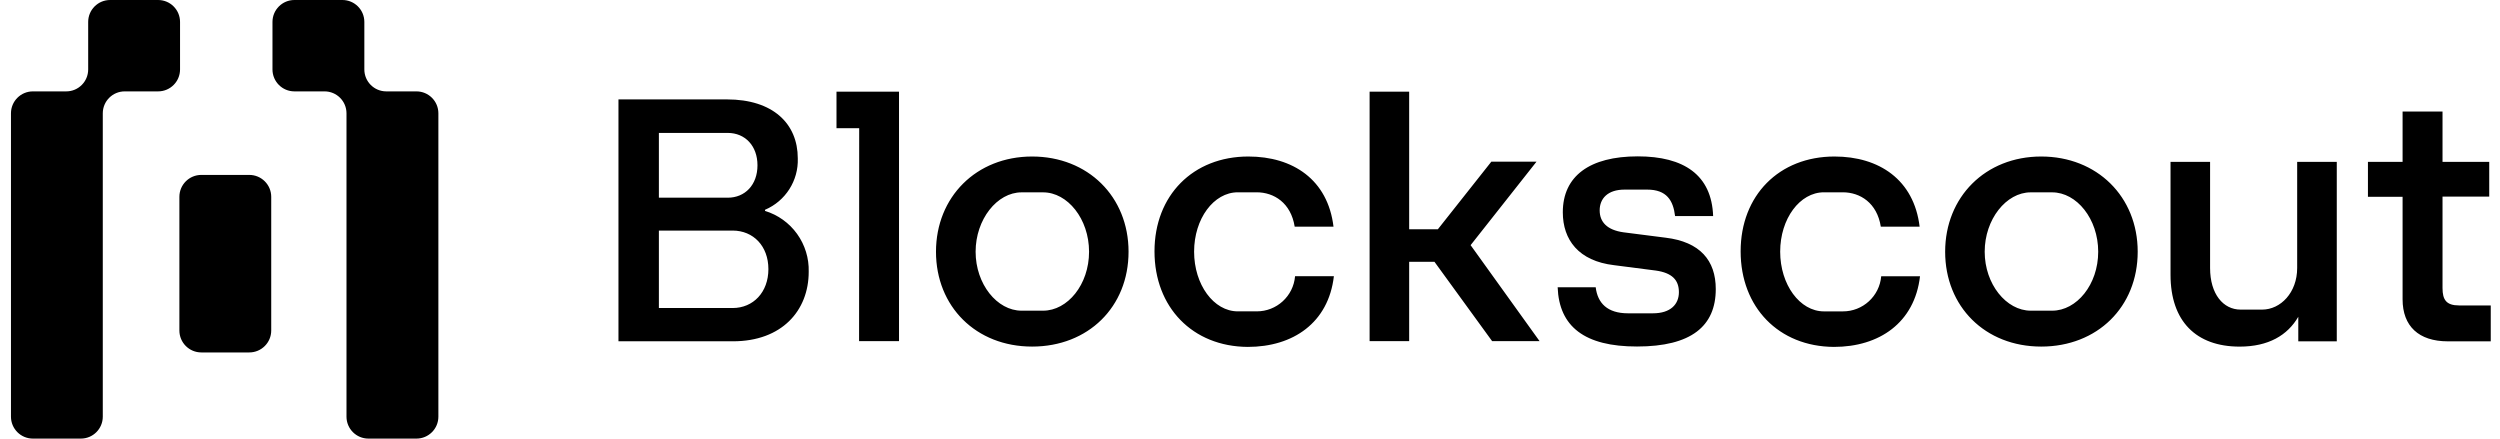
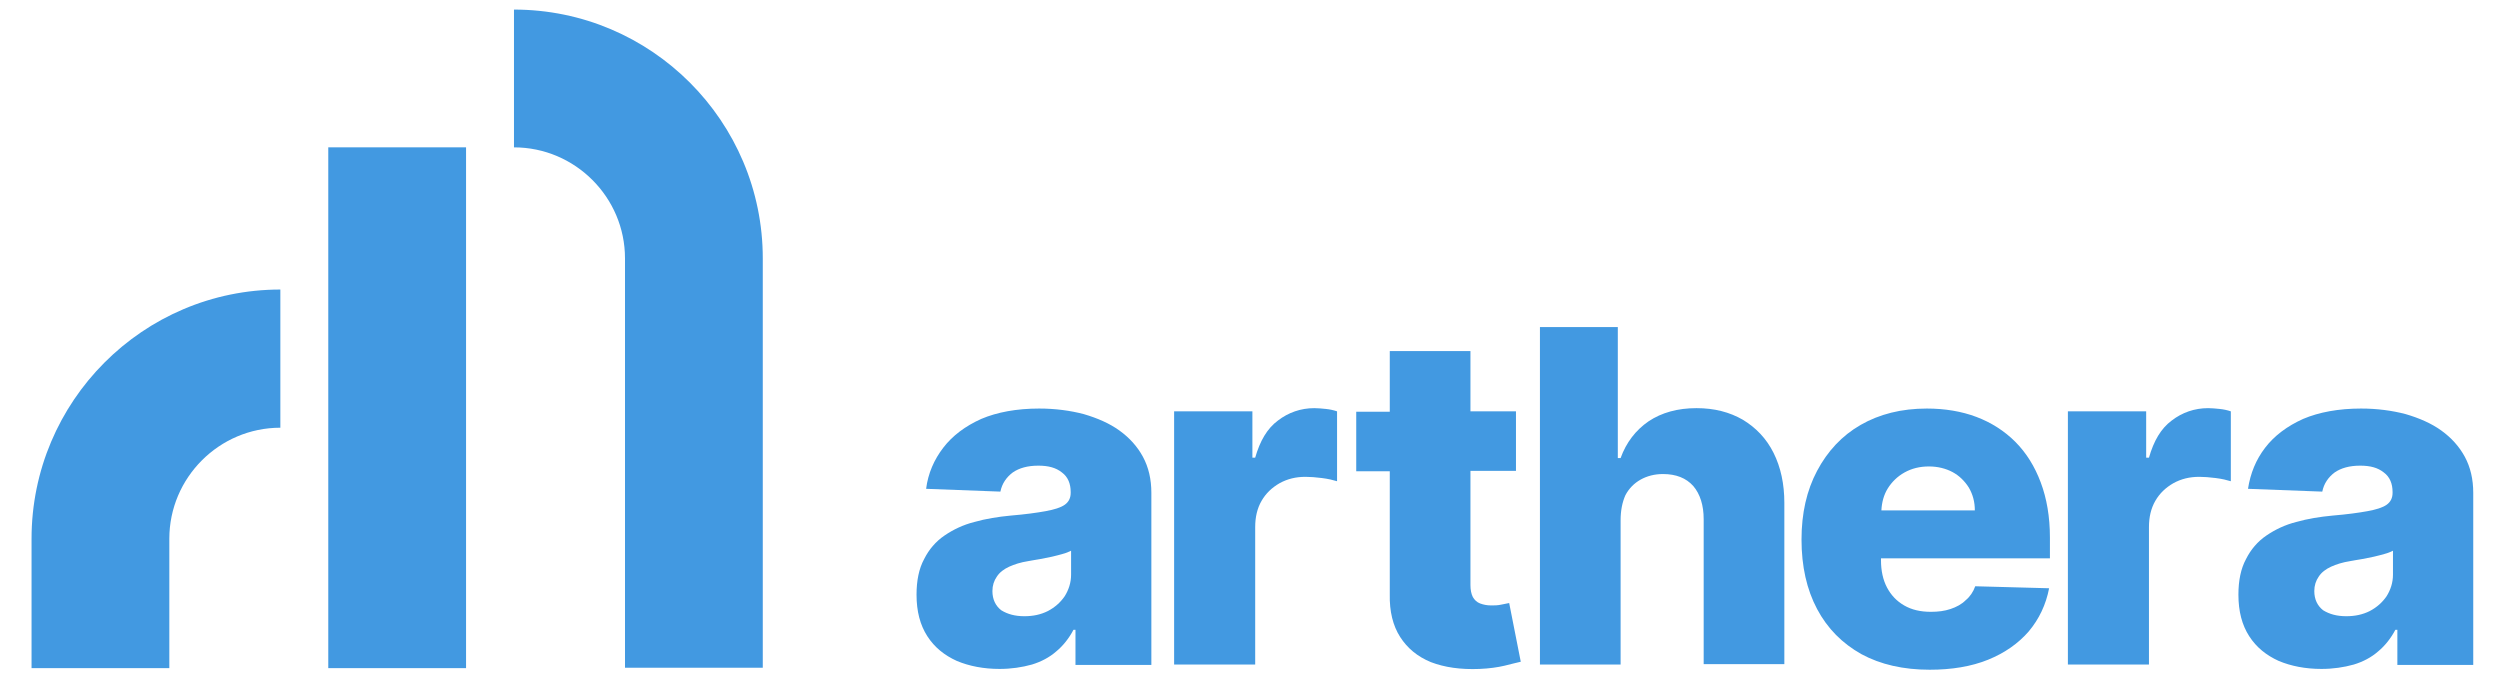
- <svg xmlns="http://www.w3.org/2000/svg" viewBox="0 0 114 20" fill="none">
-   <path fill-rule="evenodd" clip-rule="evenodd" d="M7.21 0a1 1 0 0 1 1 1v2.167a1 1 0 0 1-1 1H5.687a1 1 0 0 0-1 1V19a1 1 0 0 1-1 1H1.5a1 1 0 0 1-1-1V5.167a1 1 0 0 1 1-1h1.521a1 1 0 0 0 1-1V1a1 1 0 0 1 1-1H7.21Zm8.404 0a1 1 0 0 1 1 1v2.167a1 1 0 0 0 1 1h1.376a1 1 0 0 1 1 1V19a1 1 0 0 1-1 1H16.8a1 1 0 0 1-1-1V5.167a1 1 0 0 0-1-1h-1.375a1 1 0 0 1-1-1V1a1 1 0 0 1 1-1h2.188Zm-4.246 7.976a1 1 0 0 1 1 1v6.095a1 1 0 0 1-1 1H9.18a1 1 0 0 1-1-1V8.976a1 1 0 0 1 1-1h2.188Zm26.776-2.131h1.035l-.005 9.71h1.821V4.181h-2.851v1.664ZM33.15 4.533h-4.948v11.03h5.223c2.225 0 3.452-1.396 3.452-3.17a2.825 2.825 0 0 0-.529-1.726 2.81 2.81 0 0 0-1.463-1.049v-.052a2.456 2.456 0 0 0 1.494-2.343c0-1.588-1.134-2.69-3.23-2.69Zm1.391 3.005c0 .891-.567 1.477-1.357 1.477h-3.139V6.061h3.139c.79 0 1.357.586 1.357 1.477Zm.498 4.734c0 1.05-.687 1.774-1.632 1.774h-3.362v-3.532h3.362c.945 0 1.632.707 1.632 1.758Zm7.642-.793c0-2.498 1.84-4.342 4.383-4.342s4.398 1.826 4.398 4.342c0 2.516-1.838 4.325-4.398 4.325-2.56 0-4.383-1.827-4.383-4.325Zm3.902 2.688h.982c1.117 0 2.096-1.189 2.096-2.688 0-1.5-.982-2.708-2.096-2.708h-.982c-1.116 0-2.095 1.231-2.095 2.708s.979 2.688 2.095 2.688Zm10.342-7.03c-2.525 0-4.28 1.775-4.28 4.325 0 2.55 1.735 4.342 4.253 4.357 2.071 0 3.681-1.103 3.927-3.223h-1.77a1.75 1.75 0 0 1-1.752 1.602h-.859c-1.1 0-1.993-1.22-1.993-2.722 0-1.501.893-2.707 1.993-2.707h.859c.79 0 1.563.482 1.735 1.568h1.77c-.258-2.149-1.856-3.2-3.883-3.2Zm5.53-2.956h1.803v6.274h1.308l2.44-3.084h2.06l-3.006 3.808 3.144 4.376H68.04l-2.629-3.618h-1.153v3.618h-1.804V4.181Zm10.309 8.918h-1.735c.066 1.792 1.227 2.705 3.62 2.702 2.473 0 3.59-.93 3.59-2.619 0-1.31-.722-2.154-2.285-2.343l-1.926-.246c-.74-.104-1.083-.465-1.083-1 0-.534.361-.947 1.134-.947h1.033c.894 0 1.186.5 1.272 1.206h1.735c-.067-1.878-1.338-2.722-3.436-2.722-2.192 0-3.419.896-3.419 2.55 0 1.257.722 2.222 2.337 2.412l1.909.246c.739.106 1.048.433 1.048.985 0 .551-.378.964-1.186.964h-1.136c-.94 0-1.386-.465-1.472-1.188Zm6.609-1.637c0-2.55 1.752-4.325 4.28-4.325 2.027 0 3.624 1.051 3.882 3.2h-1.77c-.171-1.086-.944-1.568-1.734-1.568h-.86c-1.101 0-1.995 1.206-1.995 2.707 0 1.502.894 2.723 1.996 2.723h.859a1.75 1.75 0 0 0 1.752-1.602h1.77c-.246 2.119-1.856 3.222-3.927 3.222-2.516-.015-4.253-1.807-4.253-4.357Zm13.706-4.325c-2.543 0-4.38 1.844-4.38 4.342 0 2.498 1.818 4.325 4.38 4.325s4.4-1.81 4.4-4.325c0-2.516-1.858-4.342-4.4-4.342Zm.5 7.03h-.976c-1.117 0-2.101-1.211-2.101-2.688s.98-2.708 2.096-2.708h.981c1.117 0 2.099 1.209 2.099 2.708s-.982 2.688-2.099 2.688Zm5.397-1.637V7.38h1.804v4.842c0 1.19.601 1.896 1.391 1.896h.982c.842 0 1.598-.776 1.598-1.896V7.381h1.806v8.184h-1.755v-1.12c-.491.844-1.357 1.361-2.68 1.361-1.978-.002-3.146-1.157-3.146-3.276Zm10.582-3.557v4.677c0 1.223.736 1.913 2.057 1.915h1.963v-1.637h-1.443c-.584 0-.756-.258-.756-.792v-4.17h2.13V7.38h-2.13V5.086h-1.821v2.295h-1.58v1.592h1.58Z" fill="currentColor" />
+ <svg xmlns="http://www.w3.org/2000/svg" xmlns:xlink="http://www.w3.org/1999/xlink" version="1.1" id="Layer_1" x="0px" y="0px" viewBox="0 0 626 173" style="enable-background:new 0 0 626 173;" xml:space="preserve">
+   <defs id="defs101" />
+   <style type="text/css" id="style72">
+ 	.st0{clip-path:url(#SVGID_00000088092580286713044750000015035544281671948438_);}
+ </style>
+   <g id="g96">
+     <defs id="defs75">
+       <rect id="SVGID_1_" x="-635" y="-420.9" width="1897" height="1011.9" />
+     </defs>
+     <clipPath id="SVGID_00000059281323624144844100000006132017131603372189_">
+       <use xlink:href="#SVGID_1_" style="overflow:visible;" id="use77" />
+     </clipPath>
+     <path style="clip-path:url(#SVGID_00000059281323624144844100000006132017131603372189_);fill:#4299e1;fill-opacity:1" d="M191,64.7v102.5h-34.5V64.7   c0-15.3-12.5-27.8-27.8-27.8V2.4C163.1,2.4,191,30.4,191,64.7 M7.9,134.9v32.4h34.5v-32.4c0-15.3,12.5-27.8,27.8-27.8V72.5   C35.8,72.5,7.9,100.5,7.9,134.9 M116.7,36.9H82.2v130.4h34.5V36.9z" clip-path="url(#SVGID_00000059281323624144844100000006132017131603372189_)" id="path80" />
+     <path style="clip-path:url(#SVGID_00000059281323624144844100000006132017131603372189_);fill:#4299e1;fill-opacity:1" d="M250.3,167.5c-4,0-7.6-0.7-10.7-2   c-3.1-1.4-5.6-3.4-7.4-6.2c-1.8-2.8-2.7-6.2-2.7-10.4c0-3.5,0.6-6.5,1.9-8.9c1.2-2.4,2.9-4.4,5.1-5.9c2.2-1.5,4.7-2.7,7.5-3.4   c2.8-0.8,5.9-1.3,9.1-1.6c3.6-0.3,6.5-0.7,8.7-1.1c2.2-0.4,3.8-0.9,4.8-1.6c1-0.7,1.5-1.7,1.5-3v-0.2c0-2.1-0.7-3.8-2.2-4.9   c-1.5-1.2-3.4-1.7-5.9-1.7c-2.7,0-4.8,0.6-6.4,1.7c-1.6,1.2-2.7,2.8-3.1,4.8l-18.6-0.7c0.5-3.9,2-7.3,4.3-10.3   c2.3-3,5.5-5.4,9.5-7.2c4-1.7,8.9-2.6,14.5-2.6c4,0,7.8,0.5,11.2,1.4c3.4,1,6.4,2.3,8.9,4.1c2.5,1.8,4.5,4,5.9,6.6   c1.4,2.6,2.1,5.6,2.1,9v43.1h-19v-8.8h-0.5c-1.1,2.1-2.6,4-4.3,5.4c-1.7,1.5-3.8,2.6-6.1,3.3C255.9,167.1,253.2,167.5,250.3,167.5    M256.5,154.3c2.2,0,4.1-0.4,5.9-1.3c1.7-0.9,3.1-2.1,4.2-3.7c1-1.6,1.6-3.4,1.6-5.4v-6c-0.6,0.3-1.3,0.6-2.1,0.8   c-0.8,0.2-1.7,0.5-2.7,0.7c-1,0.2-2,0.4-3,0.6c-1,0.2-2,0.3-2.9,0.5c-1.9,0.3-3.5,0.8-4.8,1.4c-1.3,0.6-2.4,1.4-3.1,2.5   c-0.7,1-1.1,2.2-1.1,3.6c0,2.1,0.8,3.7,2.2,4.8C252.3,153.8,254.2,154.3,256.5,154.3" clip-path="url(#SVGID_00000059281323624144844100000006132017131603372189_)" id="path82" />
+     <path style="clip-path:url(#SVGID_00000059281323624144844100000006132017131603372189_);fill:#4299e1;fill-opacity:1" d="M294,166.4v-63.4h19.6v11.6h0.7   c1.2-4.2,3-7.3,5.7-9.3c2.6-2,5.7-3.1,9.1-3.1c0.9,0,1.9,0.1,2.9,0.2c1,0.1,1.9,0.3,2.8,0.6v17.5c-1-0.3-2.2-0.6-3.8-0.8   s-2.9-0.3-4.1-0.3c-2.4,0-4.5,0.5-6.5,1.6c-1.9,1.1-3.4,2.5-4.5,4.4c-1.1,1.9-1.6,4.1-1.6,6.6v34.4H294z" clip-path="url(#SVGID_00000059281323624144844100000006132017131603372189_)" id="path84" />
+     <path style="clip-path:url(#SVGID_00000059281323624144844100000006132017131603372189_);fill:#4299e1;fill-opacity:1" d="M377.9,151c-0.4,0.1-1.1,0.2-2,0.4   c-0.9,0.2-1.7,0.2-2.5,0.2c-1.1,0-2-0.2-2.8-0.5c-0.8-0.3-1.4-0.9-1.8-1.6c-0.4-0.8-0.6-1.8-0.6-3v-28.6h11.4v-14.9h-11.4V87.9   h-20.2v15.2h-8.4v14.9h8.4v30.8c-0.1,4.3,0.8,7.9,2.6,10.7c1.8,2.8,4.3,4.9,7.7,6.3c3.4,1.3,7.4,1.9,12.2,1.7   c2.4-0.1,4.5-0.4,6.2-0.8c1.7-0.4,3.1-0.8,4.1-1L377.9,151z" clip-path="url(#SVGID_00000059281323624144844100000006132017131603372189_)" id="path86" />
+     <path style="clip-path:url(#SVGID_00000059281323624144844100000006132017131603372189_);fill:#4299e1;fill-opacity:1" d="M405.8,130.3v36.1h-20.2V81.9h19.5   v32.8h0.7c1.4-3.9,3.8-7,7-9.2c3.3-2.2,7.3-3.3,12-3.3c4.5,0,8.3,1,11.6,2.9c3.3,2,5.9,4.7,7.7,8.3c1.8,3.6,2.7,7.8,2.7,12.5v40.4   h-20.2V130c0-3.5-0.9-6.3-2.6-8.3c-1.8-2-4.3-3-7.6-3c-2.1,0-4,0.5-5.6,1.4c-1.6,0.9-2.9,2.2-3.8,3.9   C406.2,125.8,405.8,127.9,405.8,130.3" clip-path="url(#SVGID_00000059281323624144844100000006132017131603372189_)" id="path88" />
+     <path style="clip-path:url(#SVGID_00000059281323624144844100000006132017131603372189_);fill:#4299e1;fill-opacity:1" d="M513.3,139.6v-5   c0-5.2-0.8-9.8-2.3-13.8c-1.5-4-3.6-7.4-6.4-10.2c-2.7-2.7-6-4.8-9.7-6.2c-3.7-1.4-7.9-2.1-12.4-2.1c-6.4,0-11.9,1.4-16.6,4.1   c-4.7,2.7-8.3,6.6-10.9,11.5c-2.6,4.9-3.9,10.6-3.9,17.2c0,6.7,1.3,12.5,3.9,17.4c2.6,4.9,6.3,8.6,11.1,11.3   c4.8,2.6,10.5,3.9,17.1,3.9c5.5,0,10.4-0.8,14.6-2.5c4.2-1.7,7.6-4.1,10.2-7.1c2.6-3.1,4.3-6.7,5.1-10.8l-18.5-0.5   c-0.5,1.4-1.3,2.6-2.4,3.5c-1,1-2.3,1.7-3.8,2.2c-1.5,0.5-3.1,0.7-4.9,0.7c-2.6,0-4.8-0.5-6.7-1.6c-1.9-1.1-3.3-2.6-4.3-4.5   c-1-1.9-1.5-4.2-1.5-6.8v-0.5H513.3z M476.9,118.3c1.8-1,3.8-1.5,6.1-1.5c2.2,0,4.2,0.5,5.9,1.4c1.7,0.9,3.1,2.3,4.1,3.9   c1,1.7,1.5,3.6,1.5,5.7h-23.4c0.1-2,0.6-3.9,1.6-5.5C473.7,120.7,475.1,119.3,476.9,118.3" clip-path="url(#SVGID_00000059281323624144844100000006132017131603372189_)" id="path90" />
+     <path style="clip-path:url(#SVGID_00000059281323624144844100000006132017131603372189_);fill:#4299e1;fill-opacity:1" d="M517.8,166.4v-63.4h19.6v11.6h0.7   c1.2-4.2,3-7.3,5.7-9.3c2.6-2,5.7-3.1,9.1-3.1c0.9,0,1.9,0.1,2.9,0.2c1,0.1,1.9,0.3,2.8,0.6v17.5c-1-0.3-2.2-0.6-3.8-0.8   c-1.6-0.2-2.9-0.3-4.1-0.3c-2.4,0-4.5,0.5-6.5,1.6c-1.9,1.1-3.4,2.5-4.5,4.4c-1.1,1.9-1.6,4.1-1.6,6.6v34.4H517.8z" clip-path="url(#SVGID_00000059281323624144844100000006132017131603372189_)" id="path92" />
+     <path style="clip-path:url(#SVGID_00000059281323624144844100000006132017131603372189_);fill:#4299e1;fill-opacity:1" d="M581.3,167.5c-4,0-7.6-0.7-10.7-2   c-3.1-1.4-5.6-3.4-7.4-6.2c-1.8-2.8-2.7-6.2-2.7-10.4c0-3.5,0.6-6.5,1.9-8.9c1.2-2.4,2.9-4.4,5.1-5.9c2.2-1.5,4.7-2.7,7.5-3.4   c2.8-0.8,5.9-1.3,9.1-1.6c3.6-0.3,6.5-0.7,8.7-1.1c2.2-0.4,3.8-0.9,4.8-1.6c1-0.7,1.5-1.7,1.5-3v-0.2c0-2.1-0.7-3.8-2.2-4.9   c-1.5-1.2-3.4-1.7-5.9-1.7c-2.7,0-4.8,0.6-6.4,1.7c-1.6,1.2-2.7,2.8-3.1,4.8l-18.6-0.7c0.6-3.9,2-7.3,4.3-10.3   c2.3-3,5.5-5.4,9.5-7.2c4-1.7,8.9-2.6,14.5-2.6c4,0,7.8,0.5,11.2,1.4c3.4,1,6.4,2.3,8.9,4.1c2.5,1.8,4.5,4,5.9,6.6   c1.4,2.6,2.1,5.6,2.1,9v43.1h-19v-8.8h-0.5c-1.1,2.1-2.6,4-4.3,5.4c-1.7,1.5-3.8,2.6-6.1,3.3C586.9,167.1,584.2,167.5,581.3,167.5    M587.5,154.3c2.2,0,4.1-0.4,5.9-1.3c1.7-0.9,3.1-2.1,4.2-3.7c1-1.6,1.6-3.4,1.6-5.4v-6c-0.6,0.3-1.3,0.6-2.1,0.8   c-0.8,0.2-1.7,0.5-2.7,0.7c-1,0.2-2,0.4-3,0.6c-1,0.2-2,0.3-2.9,0.5c-1.9,0.3-3.5,0.8-4.8,1.4c-1.3,0.6-2.4,1.4-3.1,2.5   c-0.7,1-1.1,2.2-1.1,3.6c0,2.1,0.8,3.7,2.2,4.8C583.3,153.8,585.2,154.3,587.5,154.3" clip-path="url(#SVGID_00000059281323624144844100000006132017131603372189_)" id="path94" />
+   </g>
</svg>
